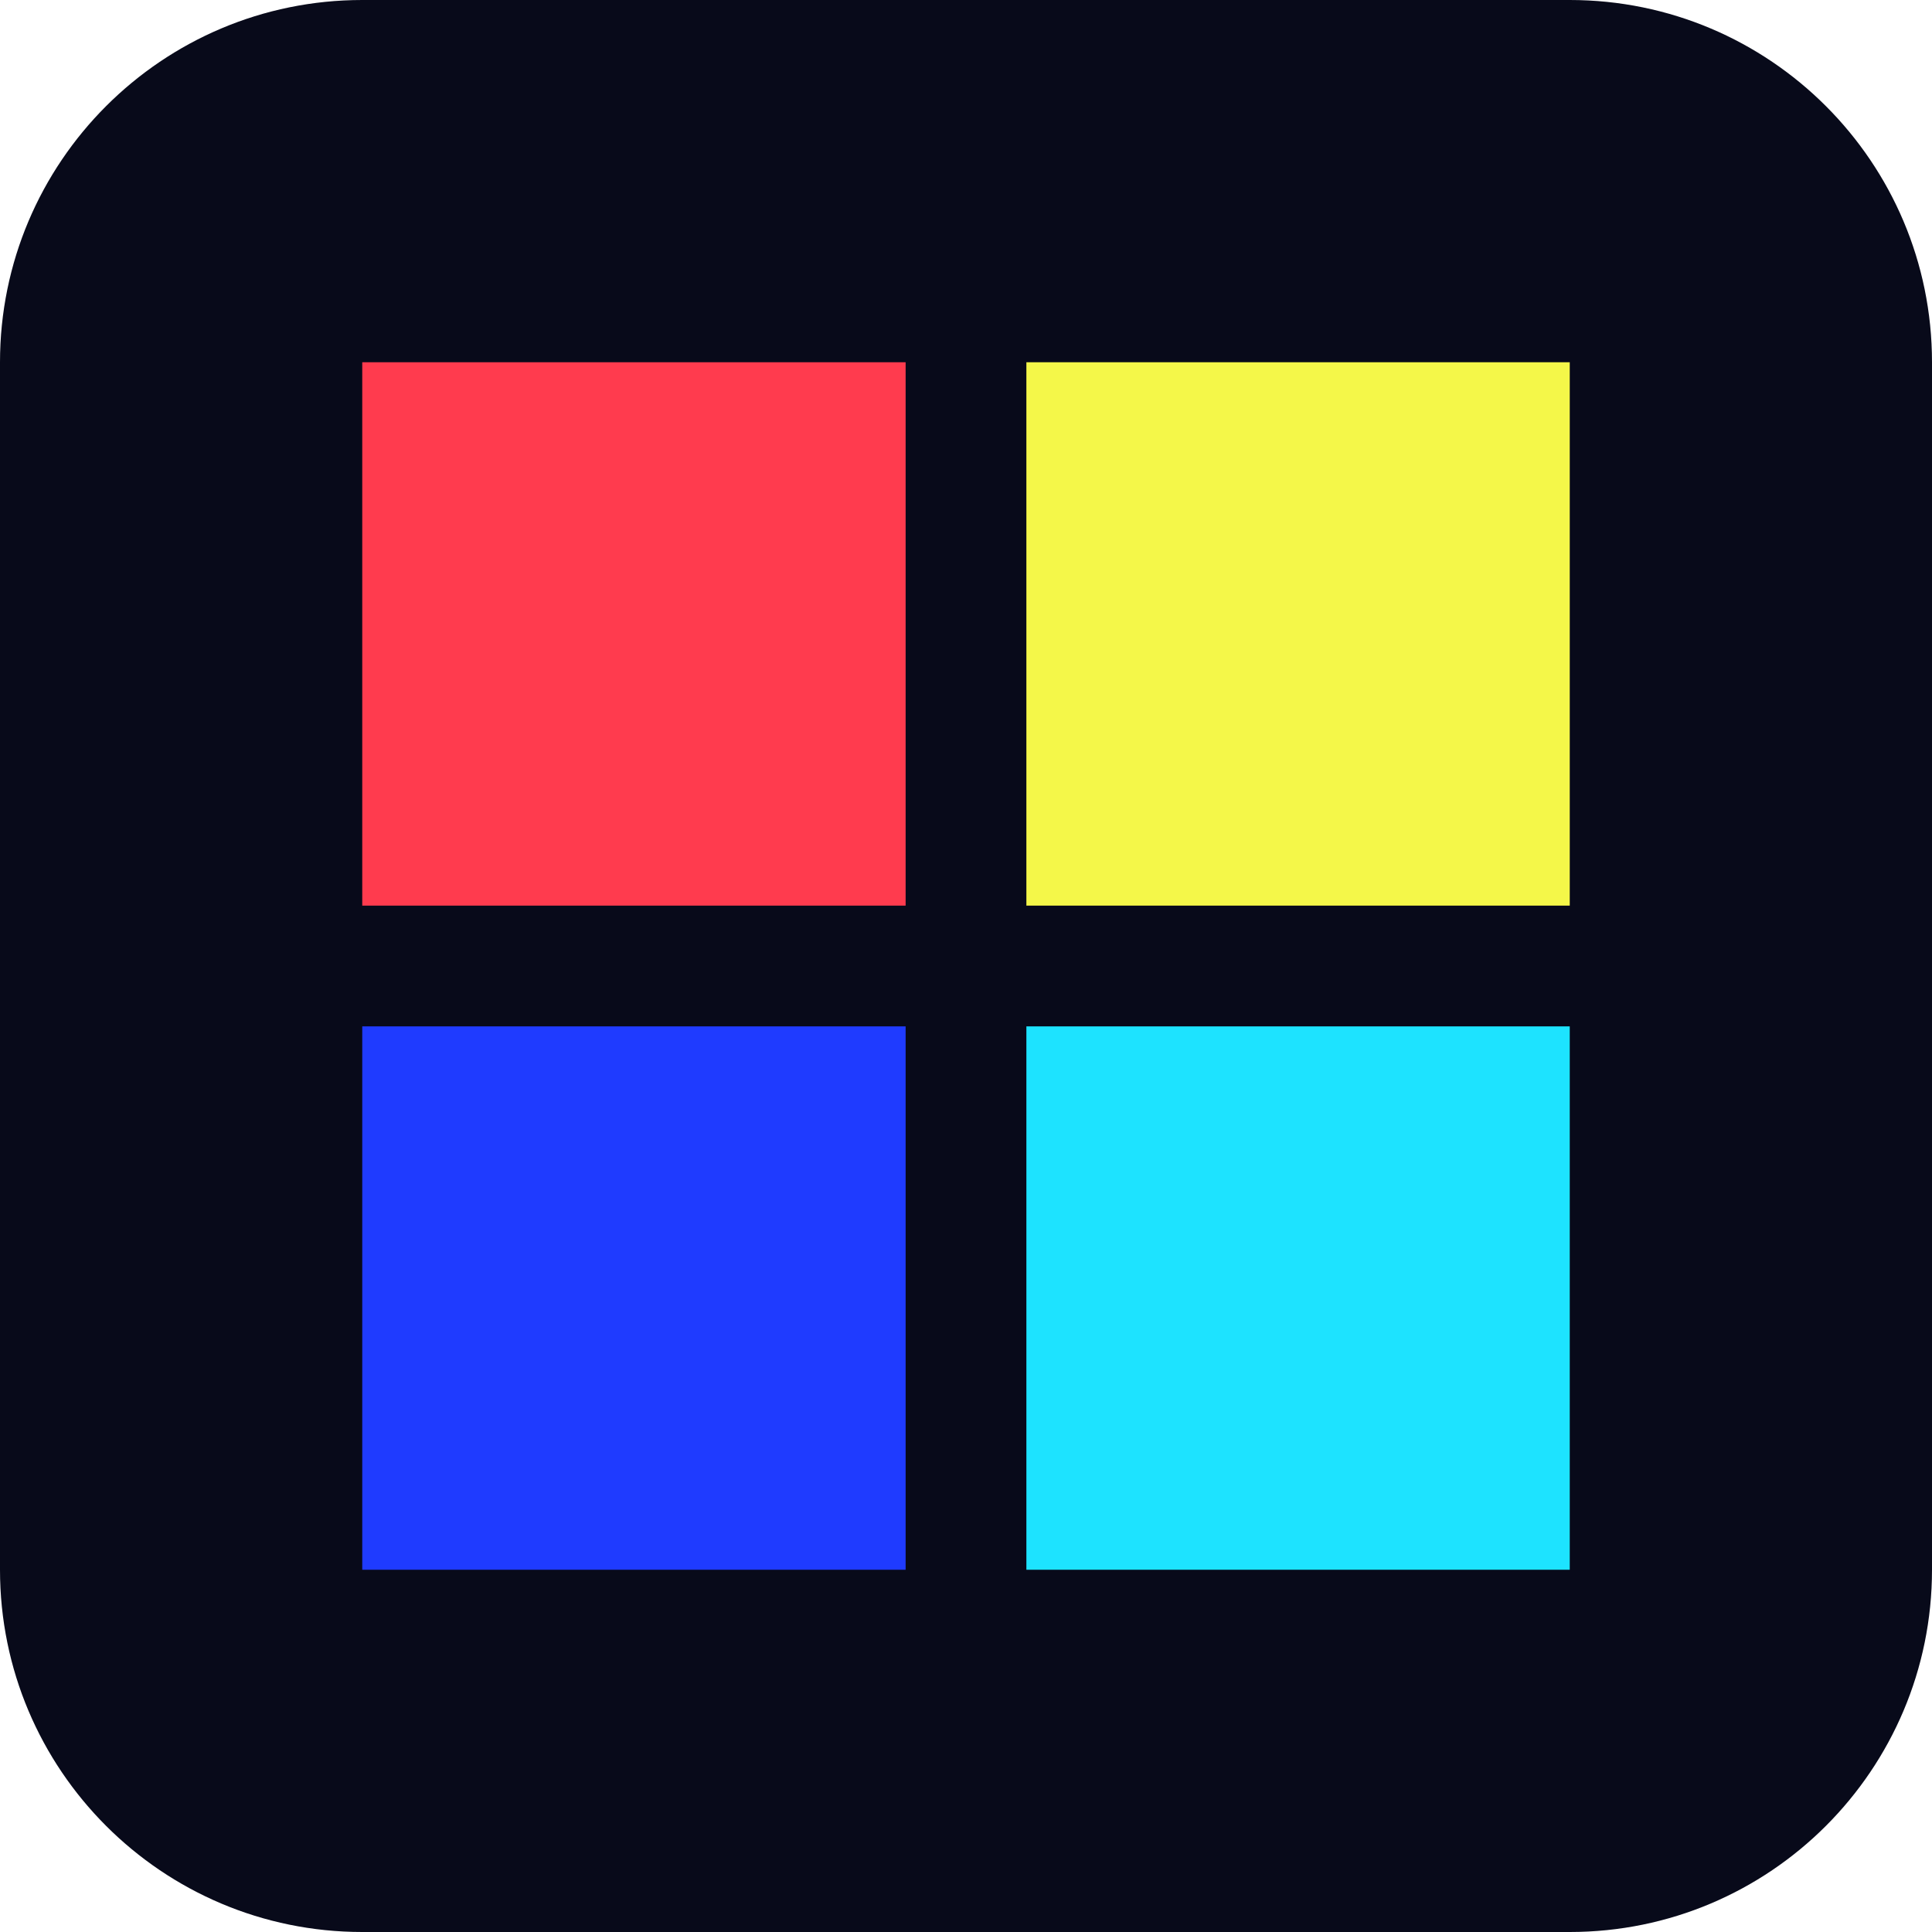
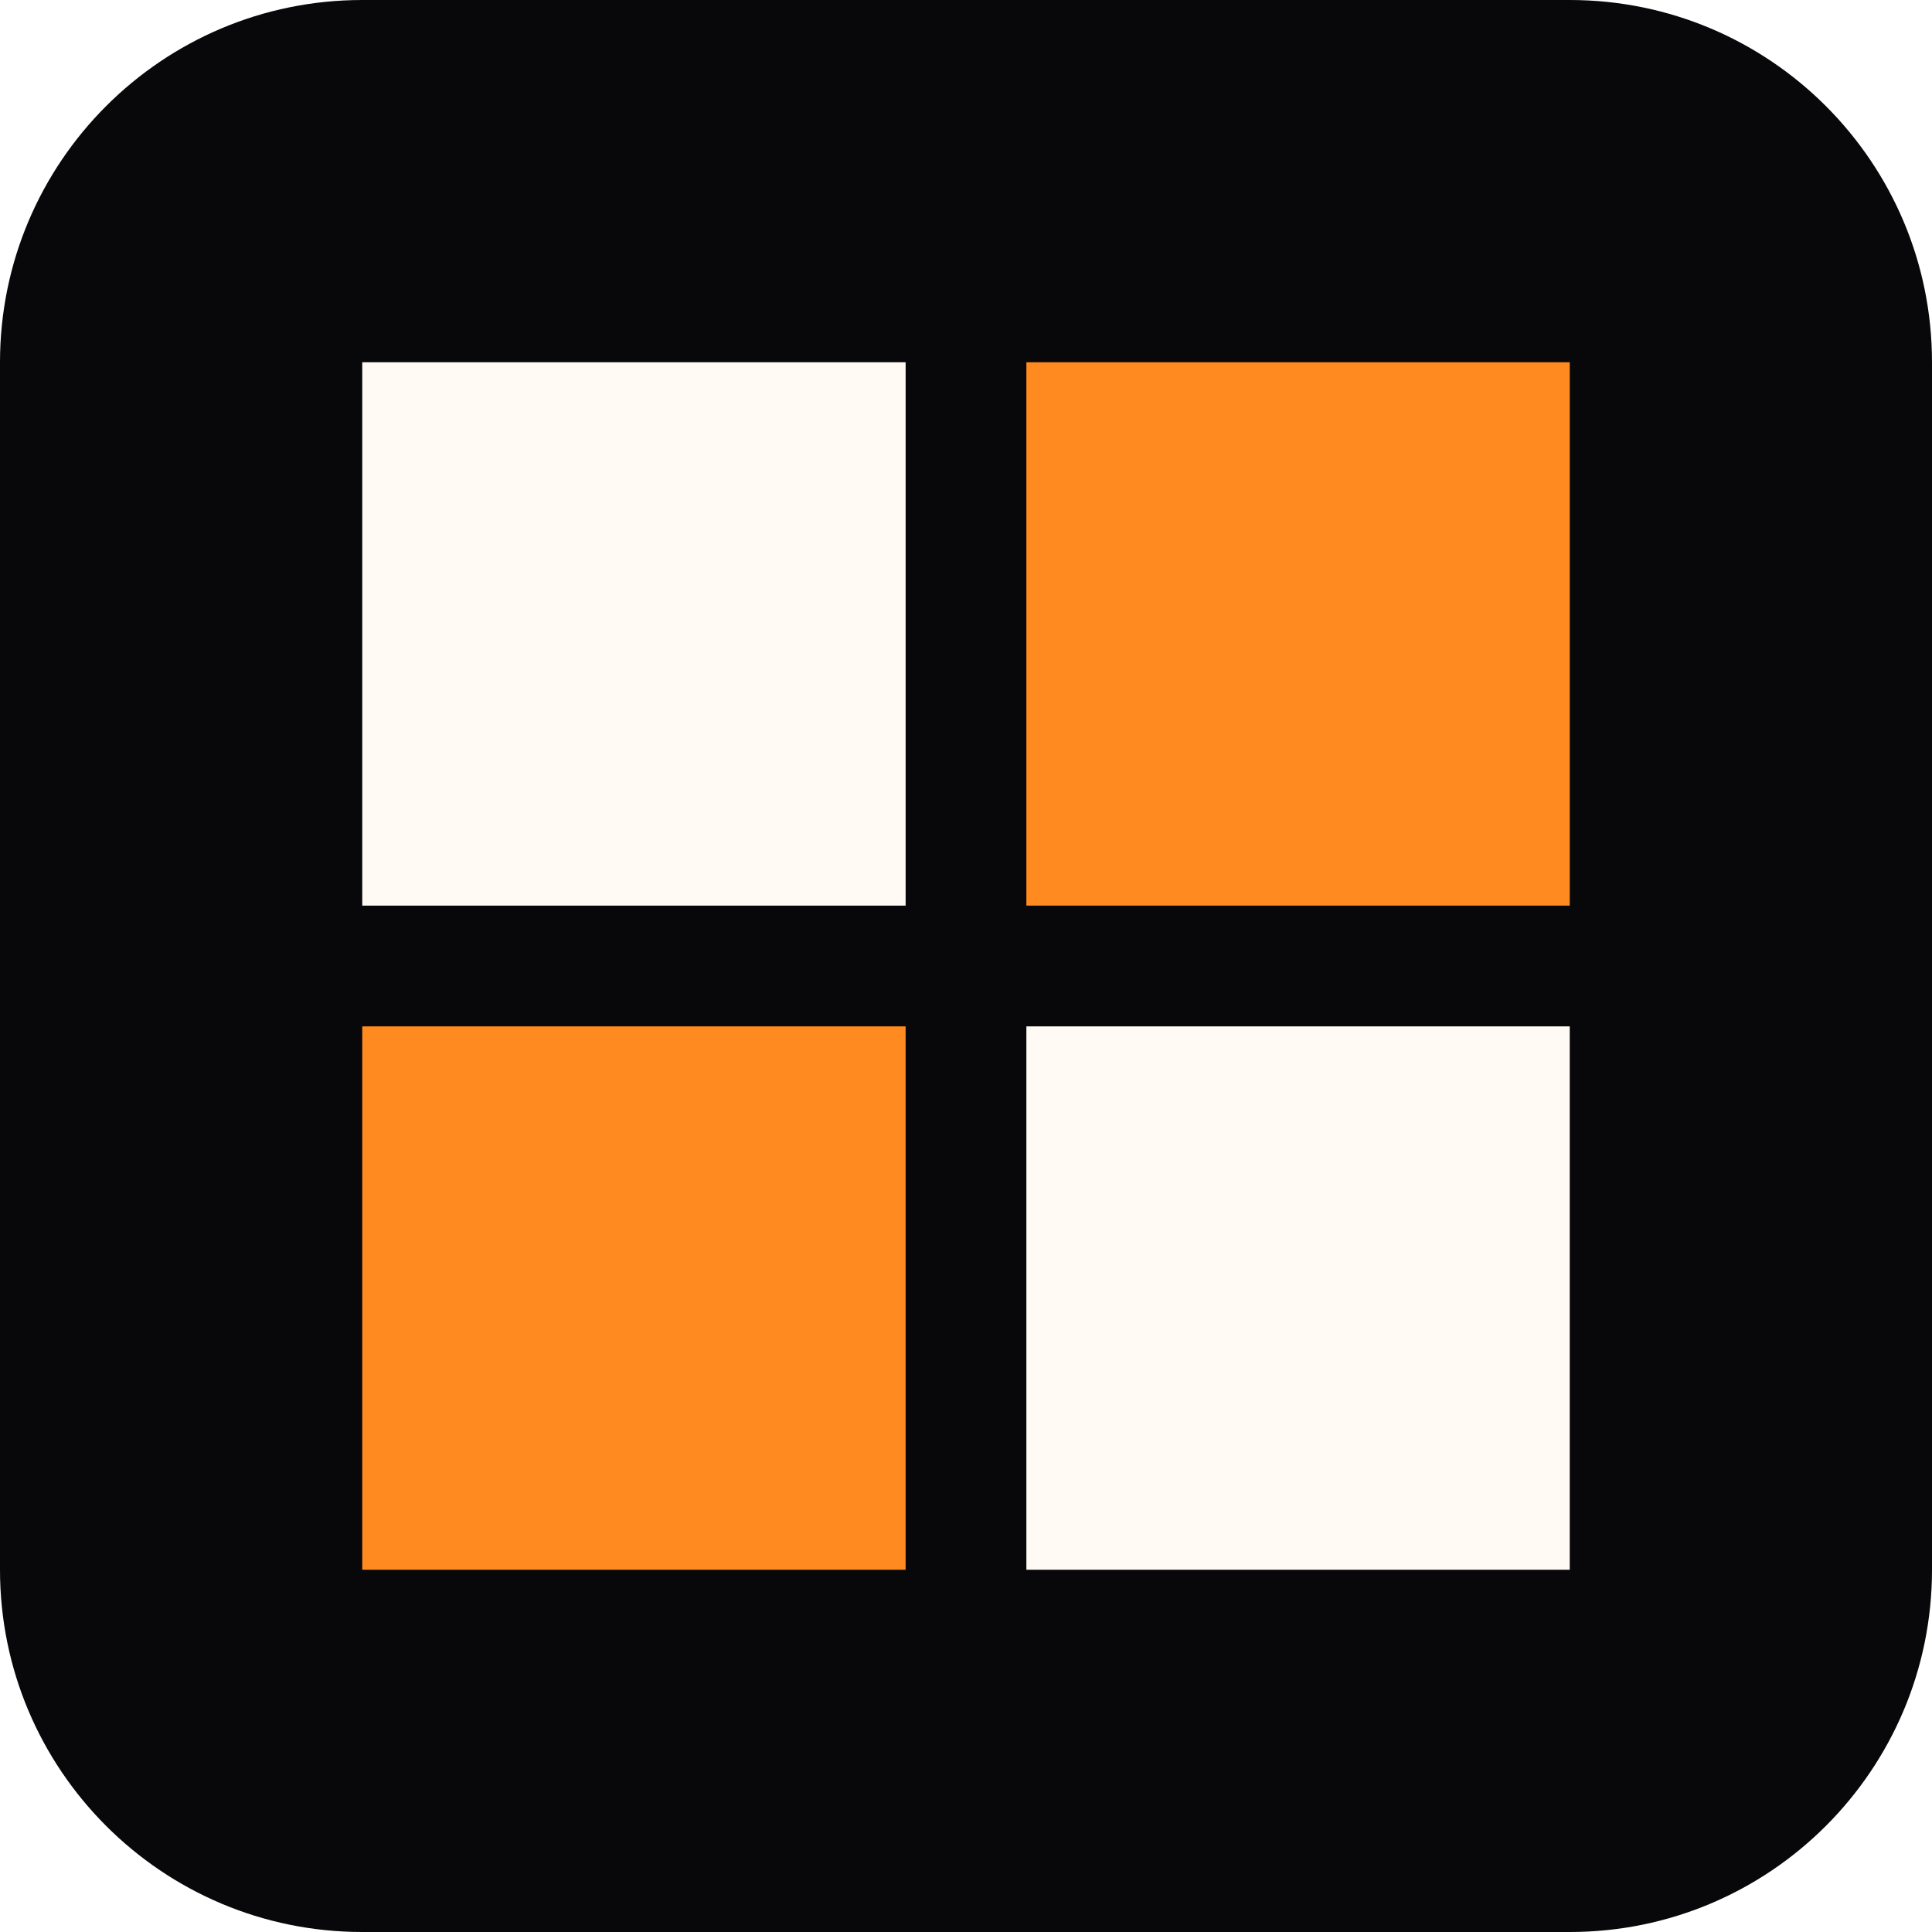
<svg xmlns="http://www.w3.org/2000/svg" viewBox="0 0 16 16">
-   <rect width="16" height="16" rx="3" fill="#080a1a" />
-   <rect x="3" y="3" width="4.5" height="4.5" fill="#ff3b4e" />
-   <rect x="8.5" y="3" width="4.5" height="4.5" fill="#f4f749" />
-   <rect x="3" y="8.5" width="4.5" height="4.5" fill="#1f3bff" />
-   <rect x="8.5" y="8.5" width="4.5" height="4.5" fill="#1de3ff" />
+   <rect width="16" height="16" rx="3" fill="#08080b" />
+   <rect x="3" y="3" width="4.5" height="4.5" fill="#fffaf4" />
+   <rect x="8.5" y="3" width="4.5" height="4.5" fill="#ff8a1f" />
+   <rect x="3" y="8.5" width="4.5" height="4.5" fill="#ff8a1f" />
+   <rect x="8.5" y="8.5" width="4.5" height="4.5" fill="#fffaf4" />
</svg>
